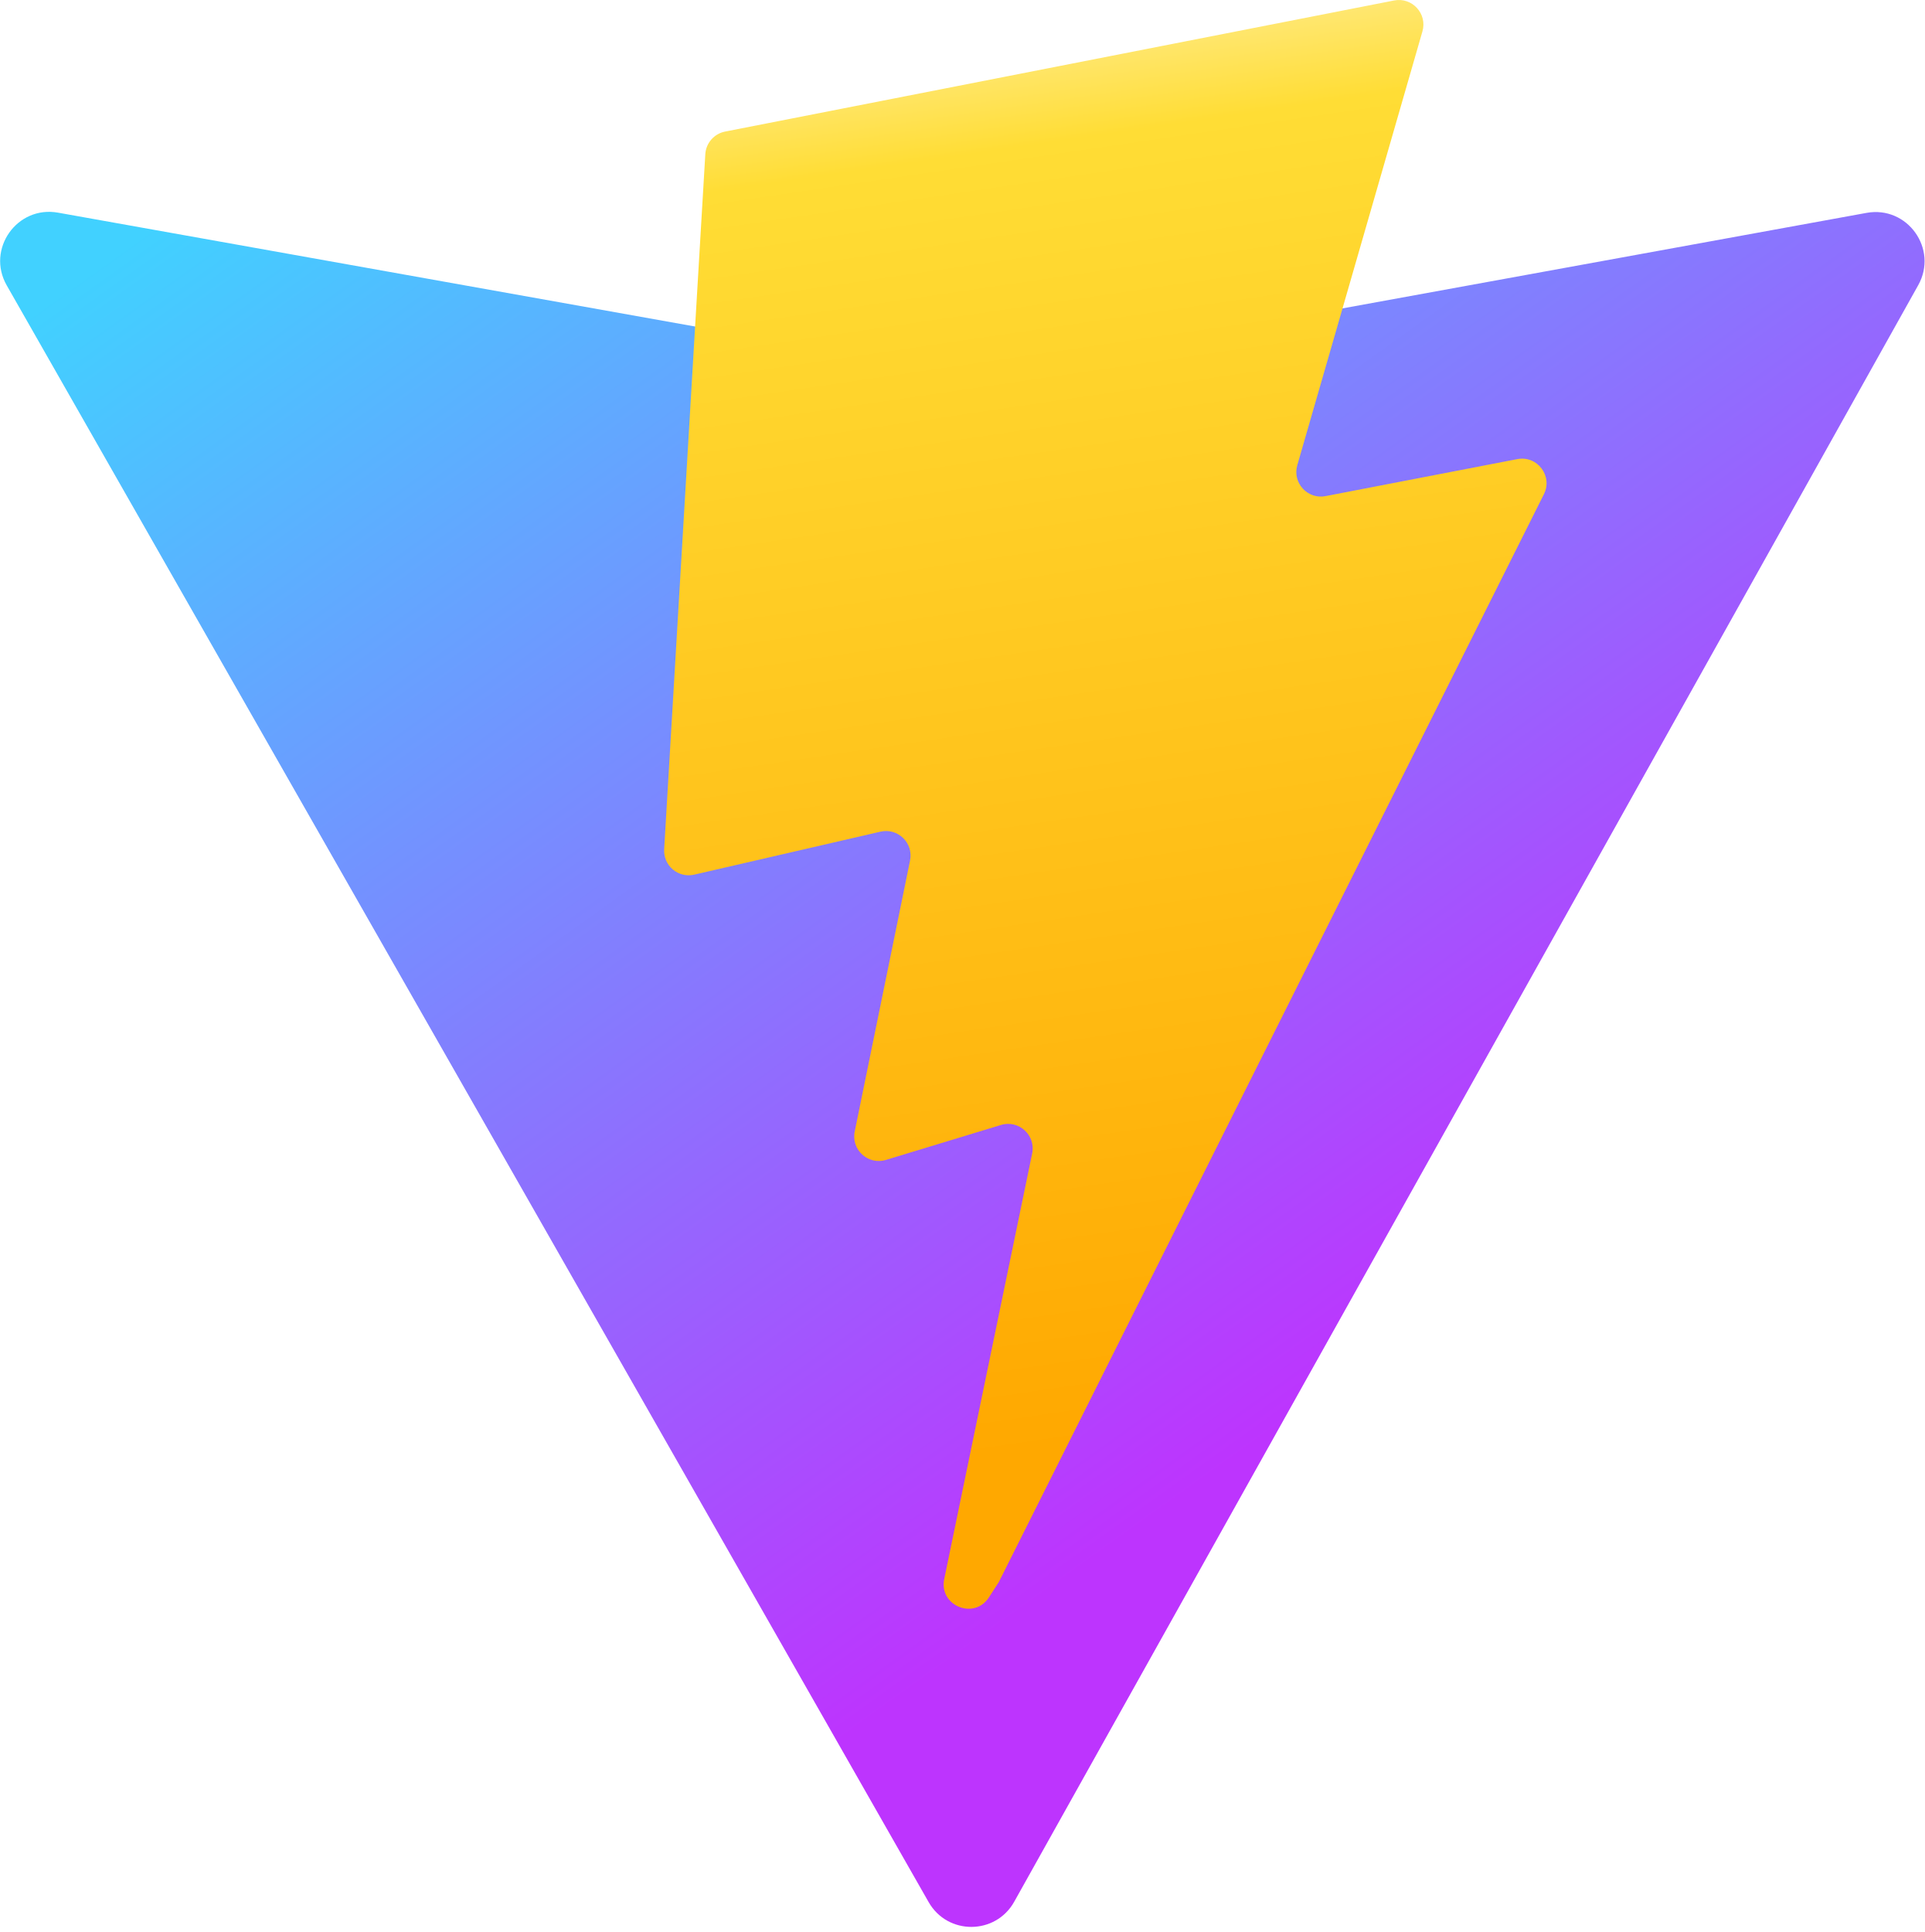
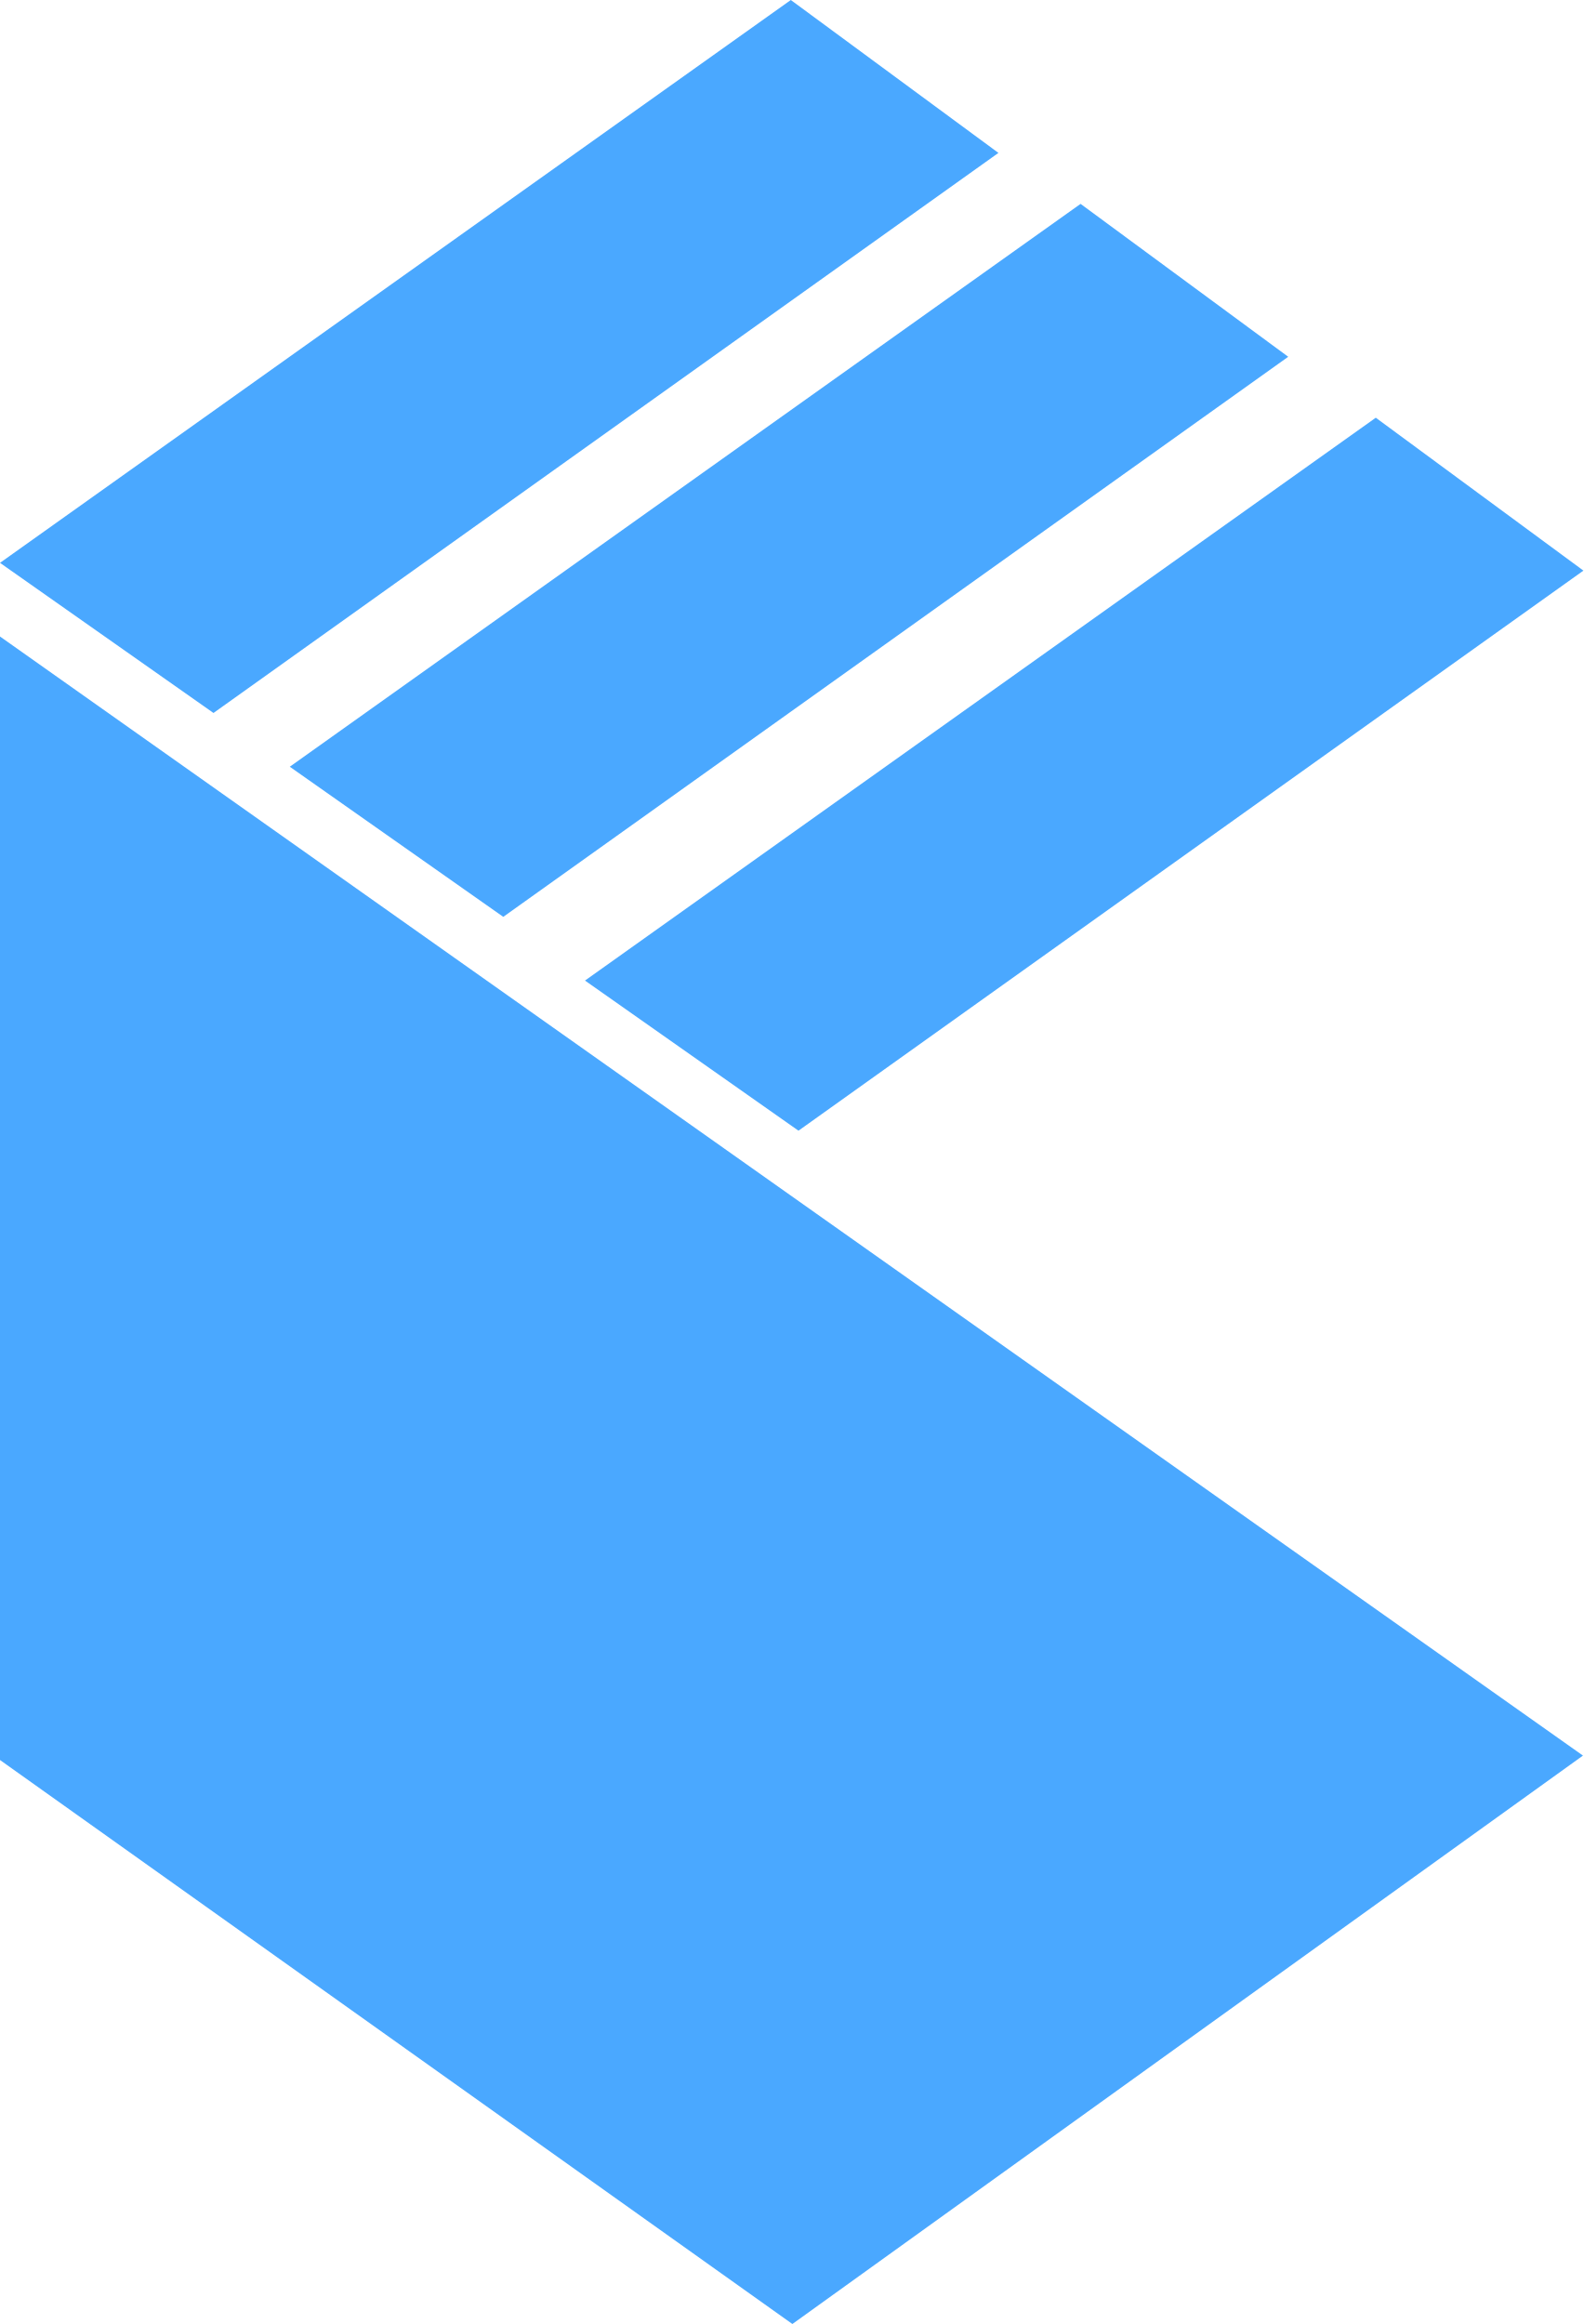
- <svg xmlns="http://www.w3.org/2000/svg" aria-hidden="true" role="img" class="iconify iconify--logos" width="31.88" height="32" preserveAspectRatio="xMidYMid meet" viewBox="0 0 256 257">
-   <defs>
-     <linearGradient id="IconifyId1813088fe1fbc01fb466" x1="-.828%" x2="57.636%" y1="7.652%" y2="78.411%">
-       <stop offset="0%" stop-color="#41D1FF" />
-       <stop offset="100%" stop-color="#BD34FE" />
-     </linearGradient>
-     <linearGradient id="IconifyId1813088fe1fbc01fb467" x1="43.376%" x2="50.316%" y1="2.242%" y2="89.03%">
-       <stop offset="0%" stop-color="#FFEA83" />
-       <stop offset="8.333%" stop-color="#FFDD35" />
-       <stop offset="100%" stop-color="#FFA800" />
-     </linearGradient>
-   </defs>
-   <path fill="url(#IconifyId1813088fe1fbc01fb466)" d="M255.153 37.938L134.897 252.976c-2.483 4.44-8.862 4.466-11.382.048L.875 37.958c-2.746-4.814 1.371-10.646 6.827-9.67l120.385 21.517a6.537 6.537 0 0 0 2.322-.004l117.867-21.483c5.438-.991 9.574 4.796 6.877 9.62Z" />
-   <path fill="url(#IconifyId1813088fe1fbc01fb467)" d="M185.432.063L96.44 17.501a3.268 3.268 0 0 0-2.634 3.014l-5.474 92.456a3.268 3.268 0 0 0 3.997 3.378l24.777-5.718c2.318-.535 4.413 1.507 3.936 3.838l-7.361 36.047c-.495 2.426 1.782 4.5 4.151 3.78l15.304-4.649c2.372-.72 4.652 1.36 4.15 3.788l-11.698 56.621c-.732 3.542 3.979 5.473 5.943 2.437l1.313-2.028l72.516-144.72c1.215-2.423-.88-5.186-3.54-4.672l-25.505 4.922c-2.396.462-4.435-1.77-3.759-4.114l16.646-57.705c.677-2.35-1.37-4.583-3.769-4.113Z" />
+ <svg xmlns="http://www.w3.org/2000/svg" width="259" height="380" viewBox="0 0 259 380" fill="none">
+   <path d="M0 287.783L129.567 380L258.838 287.058L0 104.076V287.783ZM163.259 25.001L129.31 0L0 92.033L34.909 116.58L163.259 25.001ZM82.293 149.916L210.643 58.337L176.691 33.336L47.384 125.369L82.293 149.916ZM130.564 184.881L258.914 93.302L224.962 68.301L95.655 160.334L130.564 184.881Z" fill="#4AA8FF" />
</svg>
